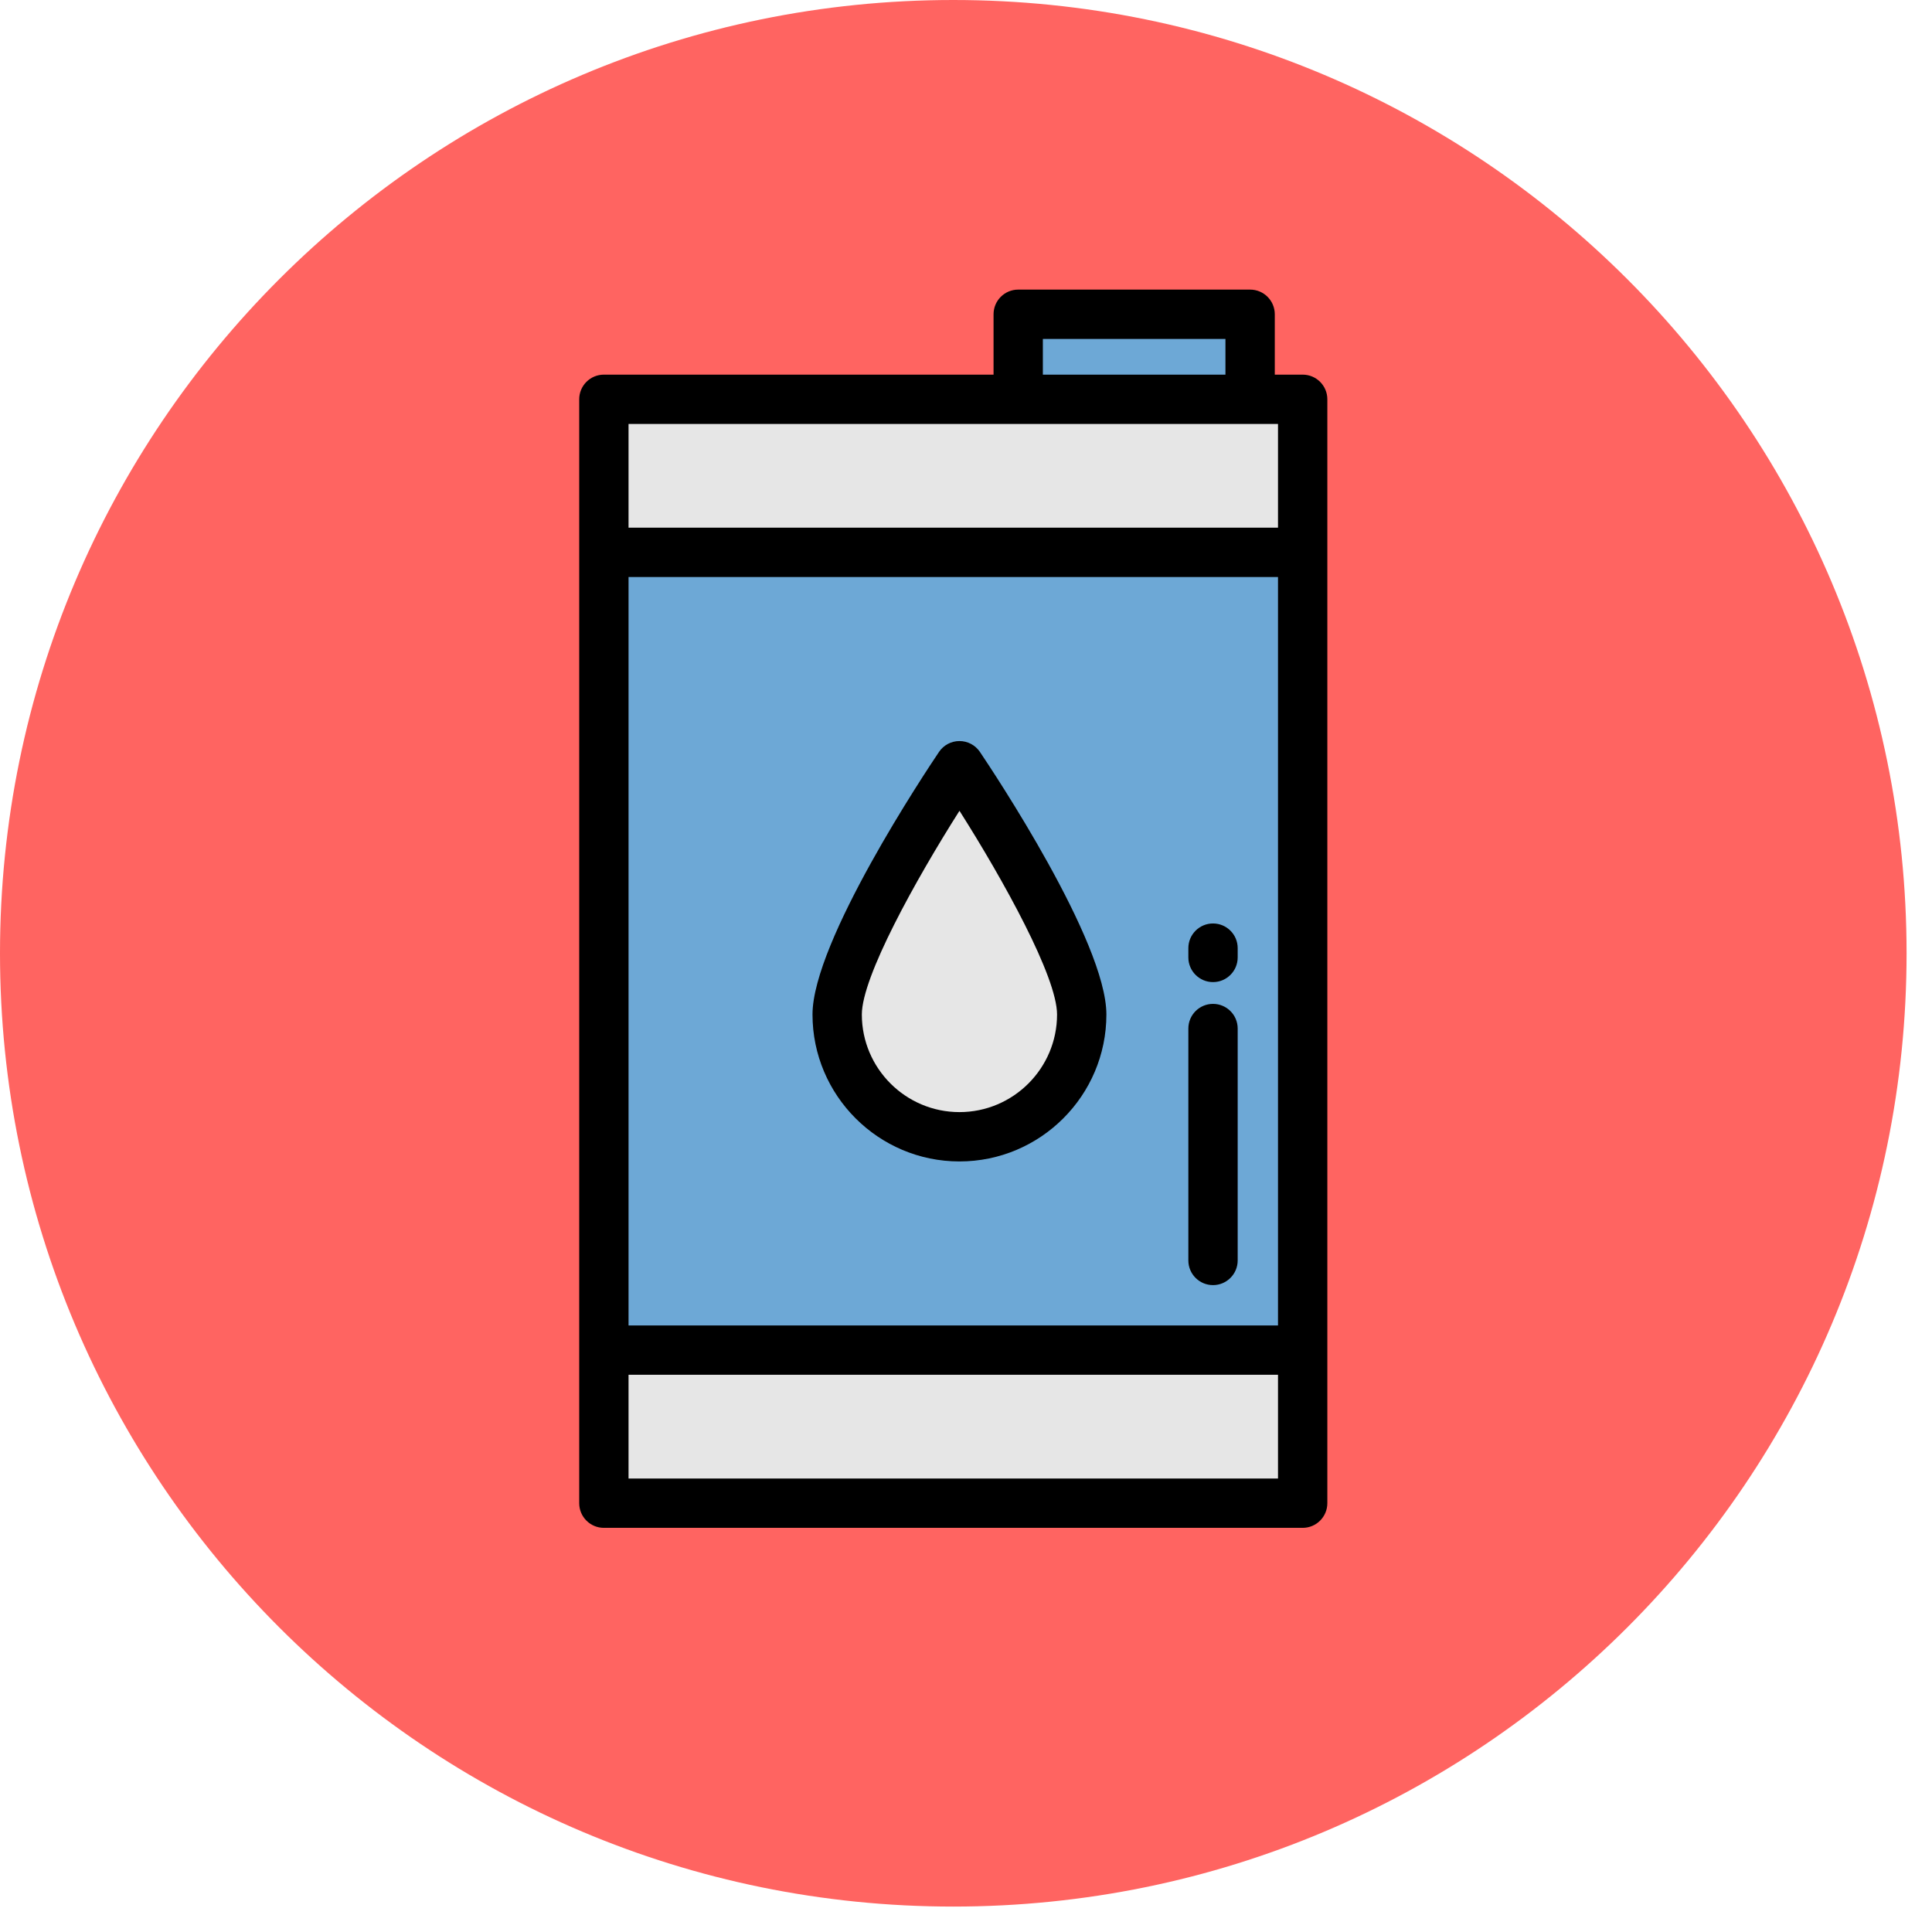
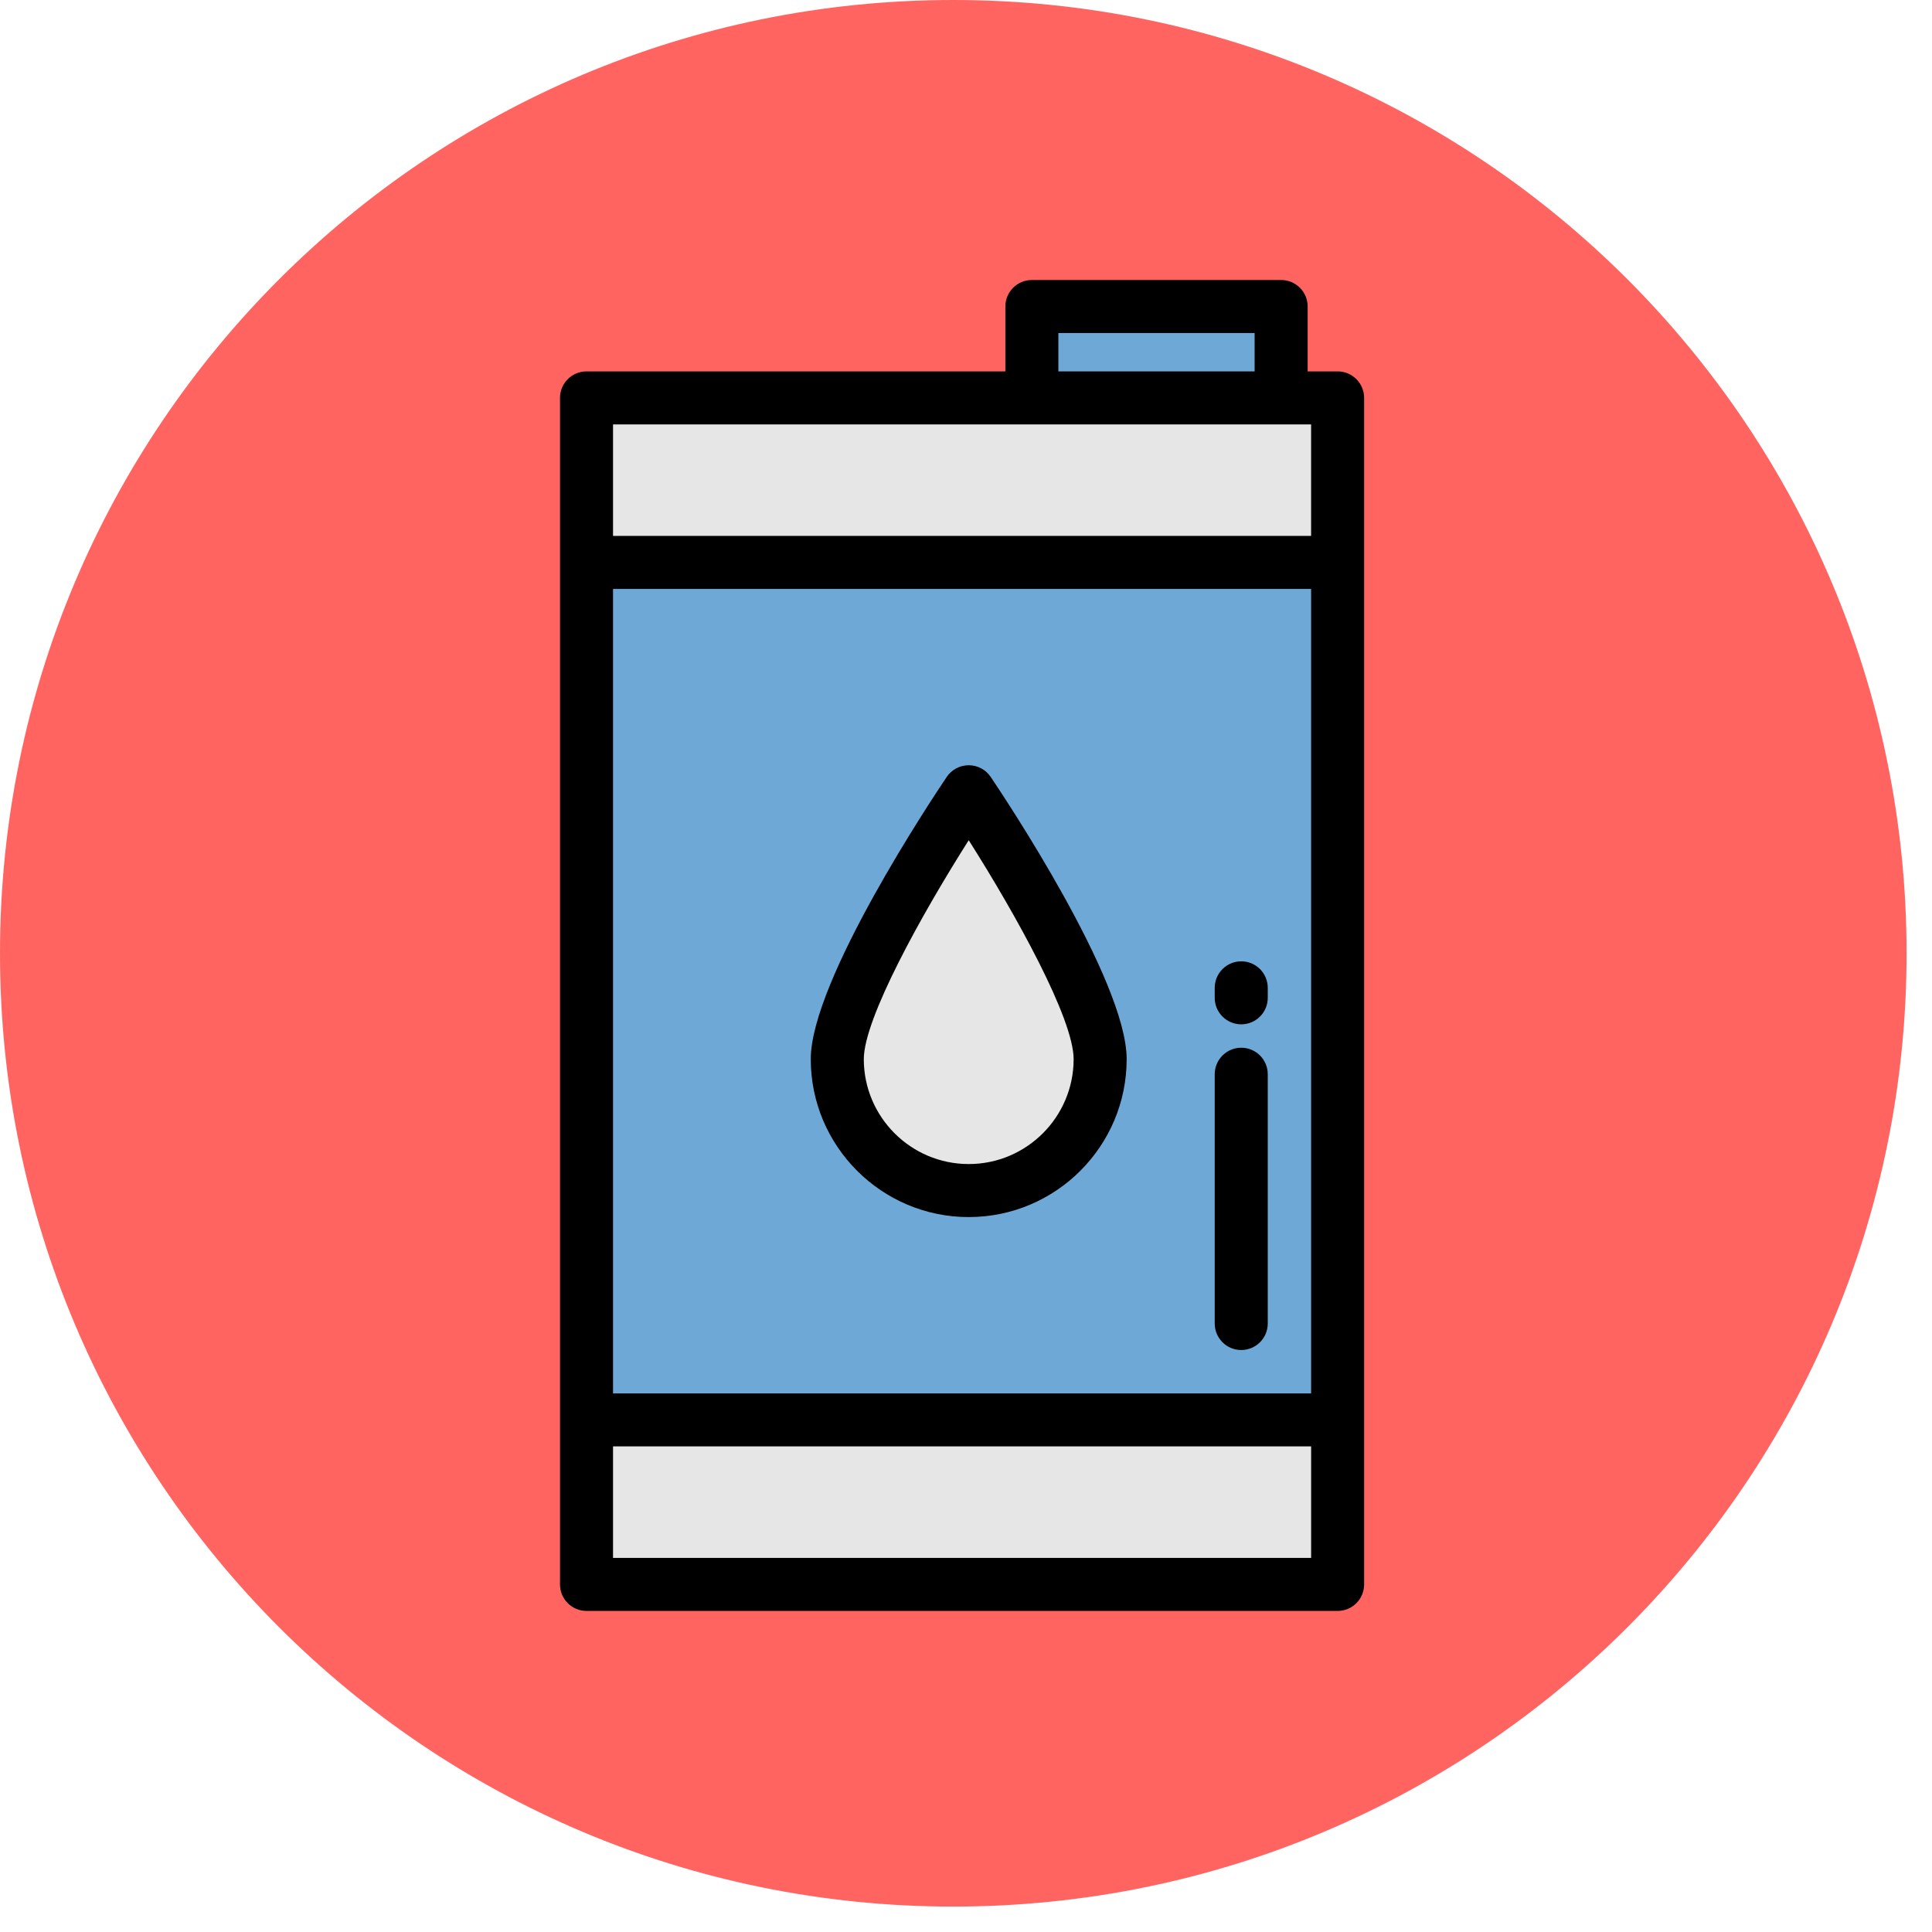
<svg xmlns="http://www.w3.org/2000/svg" width="69" height="69" viewBox="0 0 69 69" fill="none">
-   <g id="Group 30">
-     <g id="Group 29">
-       <circle id="Ellipse 11" cx="34.046" cy="34.046" r="34.046" fill="#FF0600" fill-opacity="0.62" />
-     </g>
-     <g id="Group 18">
-       <path id="Vector" d="M46.525 14.261H21.567V53.685H46.525V14.261Z" fill="#E6E6E6" />
-       <g id="Group">
-         <path id="Vector_2" d="M44.647 11.224H36.364V14.261H44.647V11.224Z" fill="#6DA8D6" />
-         <path id="Vector_3" d="M46.525 19.727H21.567V48.218H46.525V19.727Z" fill="#6DA8D6" />
-       </g>
-       <path id="Vector_4" d="M38.633 36.232C38.633 38.643 36.678 40.599 34.266 40.599C31.855 40.599 29.899 38.643 29.899 36.232C29.899 33.82 34.266 27.347 34.266 27.347C34.266 27.347 38.633 33.82 38.633 36.232Z" fill="#E6E6E6" />
-       <path id="Vector_5" d="M20.686 53.685C20.686 54.171 21.08 54.566 21.567 54.566H46.524C47.011 54.566 47.405 54.171 47.405 53.685V14.261C47.405 13.774 47.011 13.38 46.524 13.38H45.528V11.224C45.528 10.737 45.134 10.343 44.647 10.343H36.365C35.878 10.343 35.484 10.737 35.484 11.224V13.38H21.567C21.08 13.38 20.686 13.774 20.686 14.261V53.685ZM37.245 12.105H43.766V13.38H37.245V12.105ZM45.643 15.142V18.846H22.448V15.142H45.643ZM45.643 47.337H22.448V20.608H45.643V47.337H45.643V47.337ZM22.448 52.804V49.099H45.643V52.804H22.448Z" fill="black" />
-       <path id="Vector_6" d="M34.266 41.48C37.16 41.48 39.514 39.125 39.514 36.232C39.514 33.626 35.459 27.54 34.997 26.854C34.833 26.611 34.559 26.466 34.266 26.466C33.974 26.466 33.7 26.611 33.536 26.854C33.074 27.54 29.018 33.625 29.018 36.232C29.018 39.125 31.373 41.48 34.266 41.48ZM34.267 28.957C35.839 31.435 37.752 34.889 37.752 36.232C37.752 38.154 36.189 39.718 34.266 39.718C32.344 39.718 30.78 38.154 30.78 36.232C30.78 34.89 32.694 31.436 34.267 28.957Z" fill="black" />
-       <path id="Vector_7" d="M43.322 35.075C43.808 35.075 44.203 34.68 44.203 34.194V33.862C44.203 33.376 43.808 32.981 43.322 32.981C42.835 32.981 42.441 33.376 42.441 33.862V34.194C42.441 34.68 42.835 35.075 43.322 35.075Z" fill="black" />
-       <path id="Vector_8" d="M43.322 45.897C43.808 45.897 44.203 45.502 44.203 45.016V36.734C44.203 36.247 43.808 35.853 43.322 35.853C42.835 35.853 42.441 36.247 42.441 36.734V45.016C42.441 45.502 42.835 45.897 43.322 45.897Z" fill="black" />
-     </g>
-   </g>
+   <circle cx="34.046" cy="34.046" r="34.046" fill="#FF6461" />
+   <path d="M47.773 14.211H20.947V56.586H47.773V14.211Z" fill="#E6E6E6" />
+   <path d="M45.754 10.947H36.852V14.211H45.754V10.947Z" fill="#6DA8D6" />
+   <path d="M47.773 20.087H20.947V50.711H47.773V20.087Z" fill="#6DA8D6" />
+   <path d="M39.291 37.826C39.291 40.419 37.189 42.52 34.597 42.52C32.005 42.52 29.903 40.419 29.903 37.826C29.903 35.234 34.597 28.277 34.597 28.277C34.597 28.277 39.291 35.234 39.291 37.826Z" fill="#E6E6E6" />
+   <path d="M20 56.586C20 57.109 20.424 57.533 20.947 57.533H47.773C48.295 57.533 48.719 57.109 48.719 56.586V14.211C48.719 13.688 48.295 13.264 47.773 13.264H46.702V10.947C46.702 10.424 46.278 10 45.755 10H36.852C36.329 10 35.906 10.424 35.906 10.947V13.264H20.947C20.424 13.264 20 13.688 20 14.211V56.586ZM37.799 11.894H44.808V13.264H37.799V11.894ZM46.825 15.158V19.14H21.894V15.158H46.825V15.158ZM46.825 49.764H21.894V21.033H46.826V49.764H46.825V49.764ZM21.894 55.639V51.657H46.826V55.639H21.894Z" fill="black" />
+   <path d="M34.597 43.467C37.707 43.467 40.238 40.937 40.238 37.826C40.238 35.025 35.879 28.484 35.382 27.747C35.206 27.486 34.912 27.33 34.597 27.33C34.282 27.33 33.988 27.486 33.812 27.747C33.315 28.484 28.956 35.025 28.956 37.826C28.956 40.937 31.487 43.467 34.597 43.467ZM34.597 30.008C36.287 32.671 38.344 36.383 38.344 37.826C38.344 39.893 36.663 41.573 34.597 41.573C32.531 41.573 30.85 39.892 30.85 37.826C30.85 36.385 32.907 32.671 34.597 30.008Z" fill="black" />
+   <path d="M44.33 36.583C44.853 36.583 45.277 36.159 45.277 35.636V35.28C45.277 34.757 44.853 34.333 44.33 34.333C43.807 34.333 43.383 34.757 43.383 35.28V35.636C43.383 36.159 43.807 36.583 44.33 36.583Z" fill="black" />
+   <path d="M44.33 48.215C44.853 48.215 45.277 47.791 45.277 47.268V38.366C45.277 37.843 44.853 37.419 44.33 37.419C43.807 37.419 43.383 37.843 43.383 38.366V47.268C43.383 47.791 43.807 48.215 44.33 48.215Z" fill="black" />
</svg>
